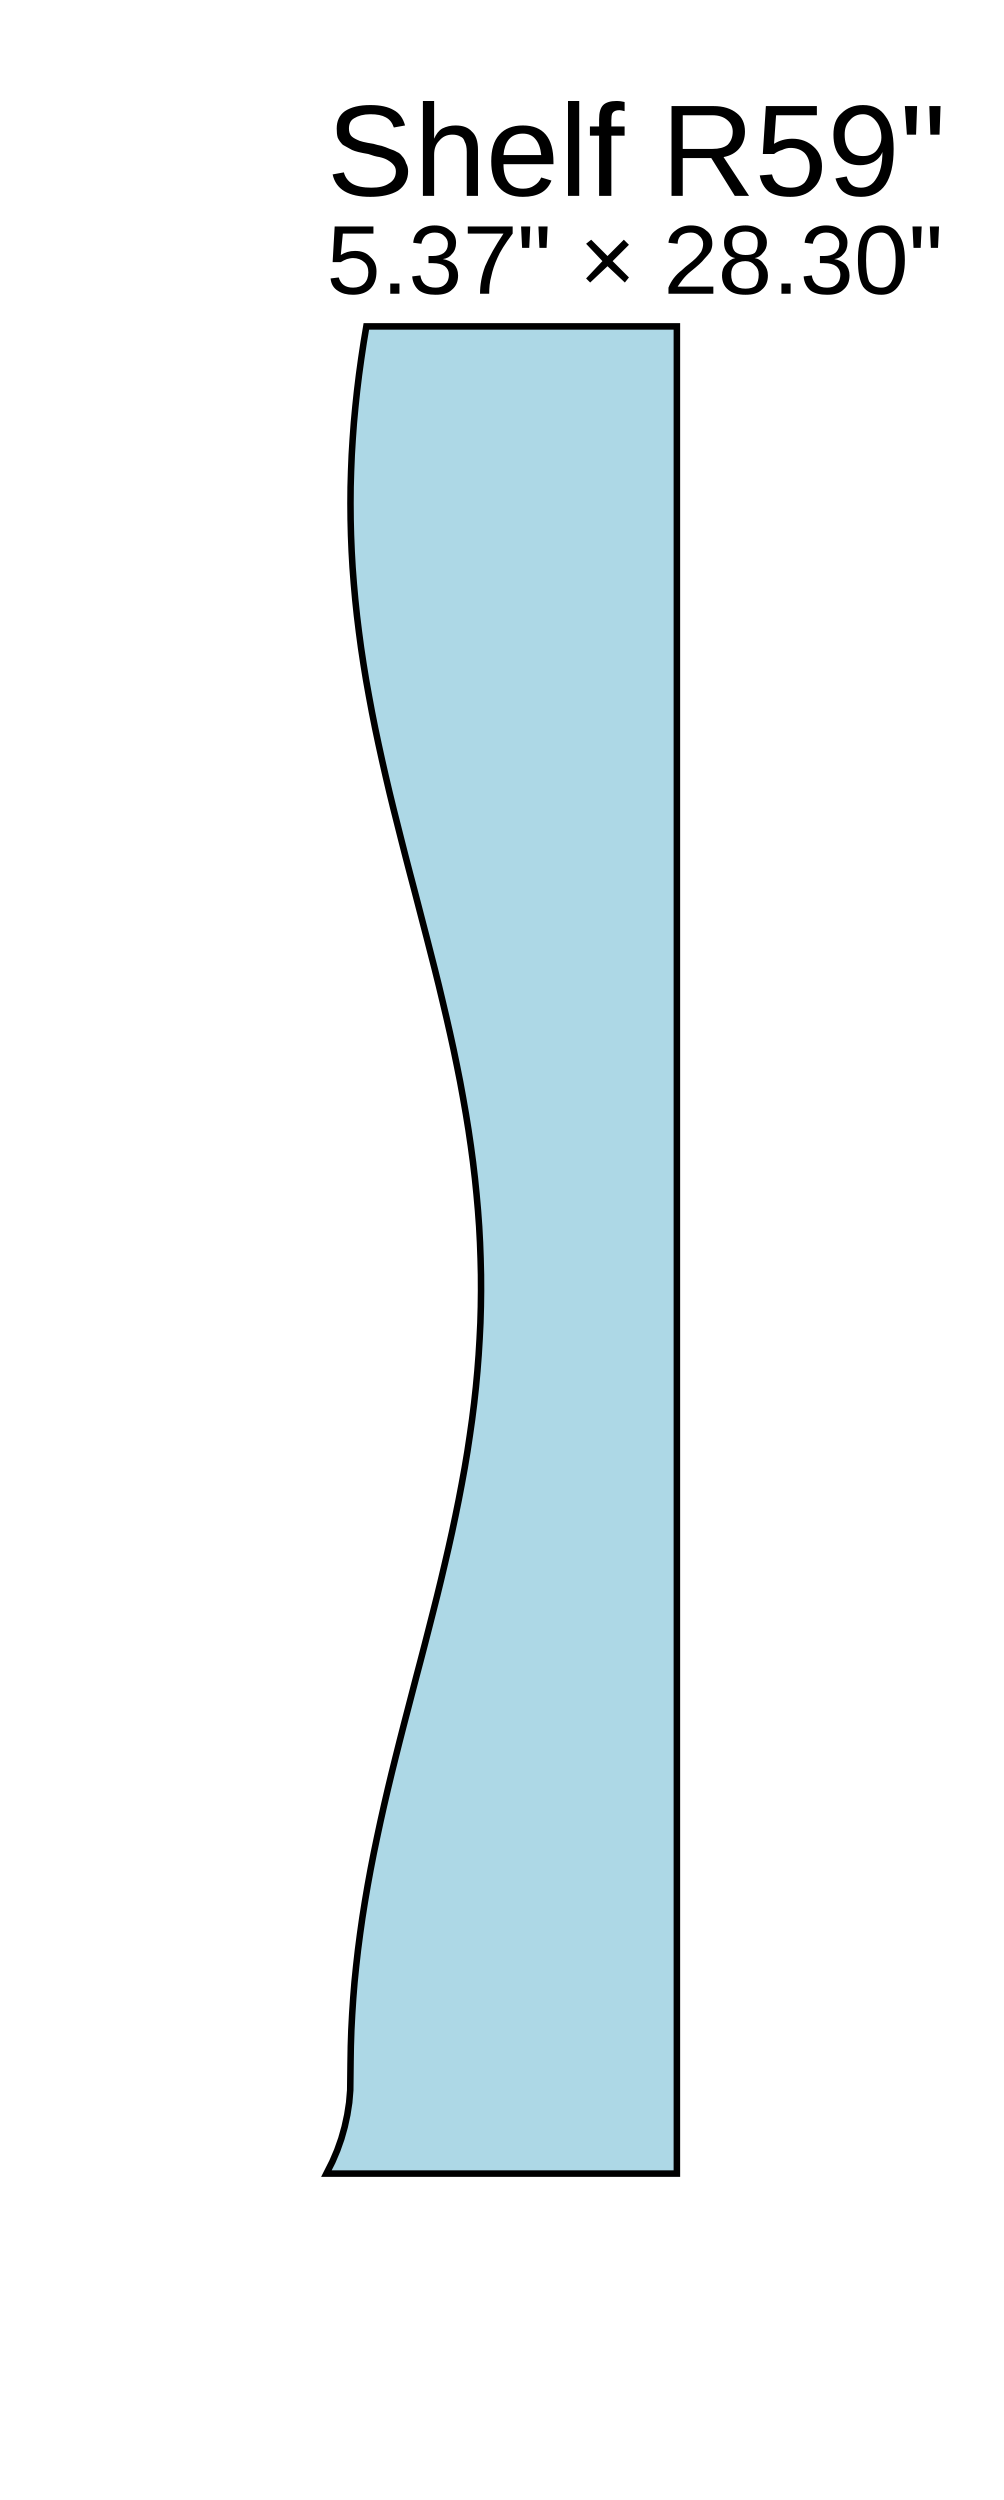
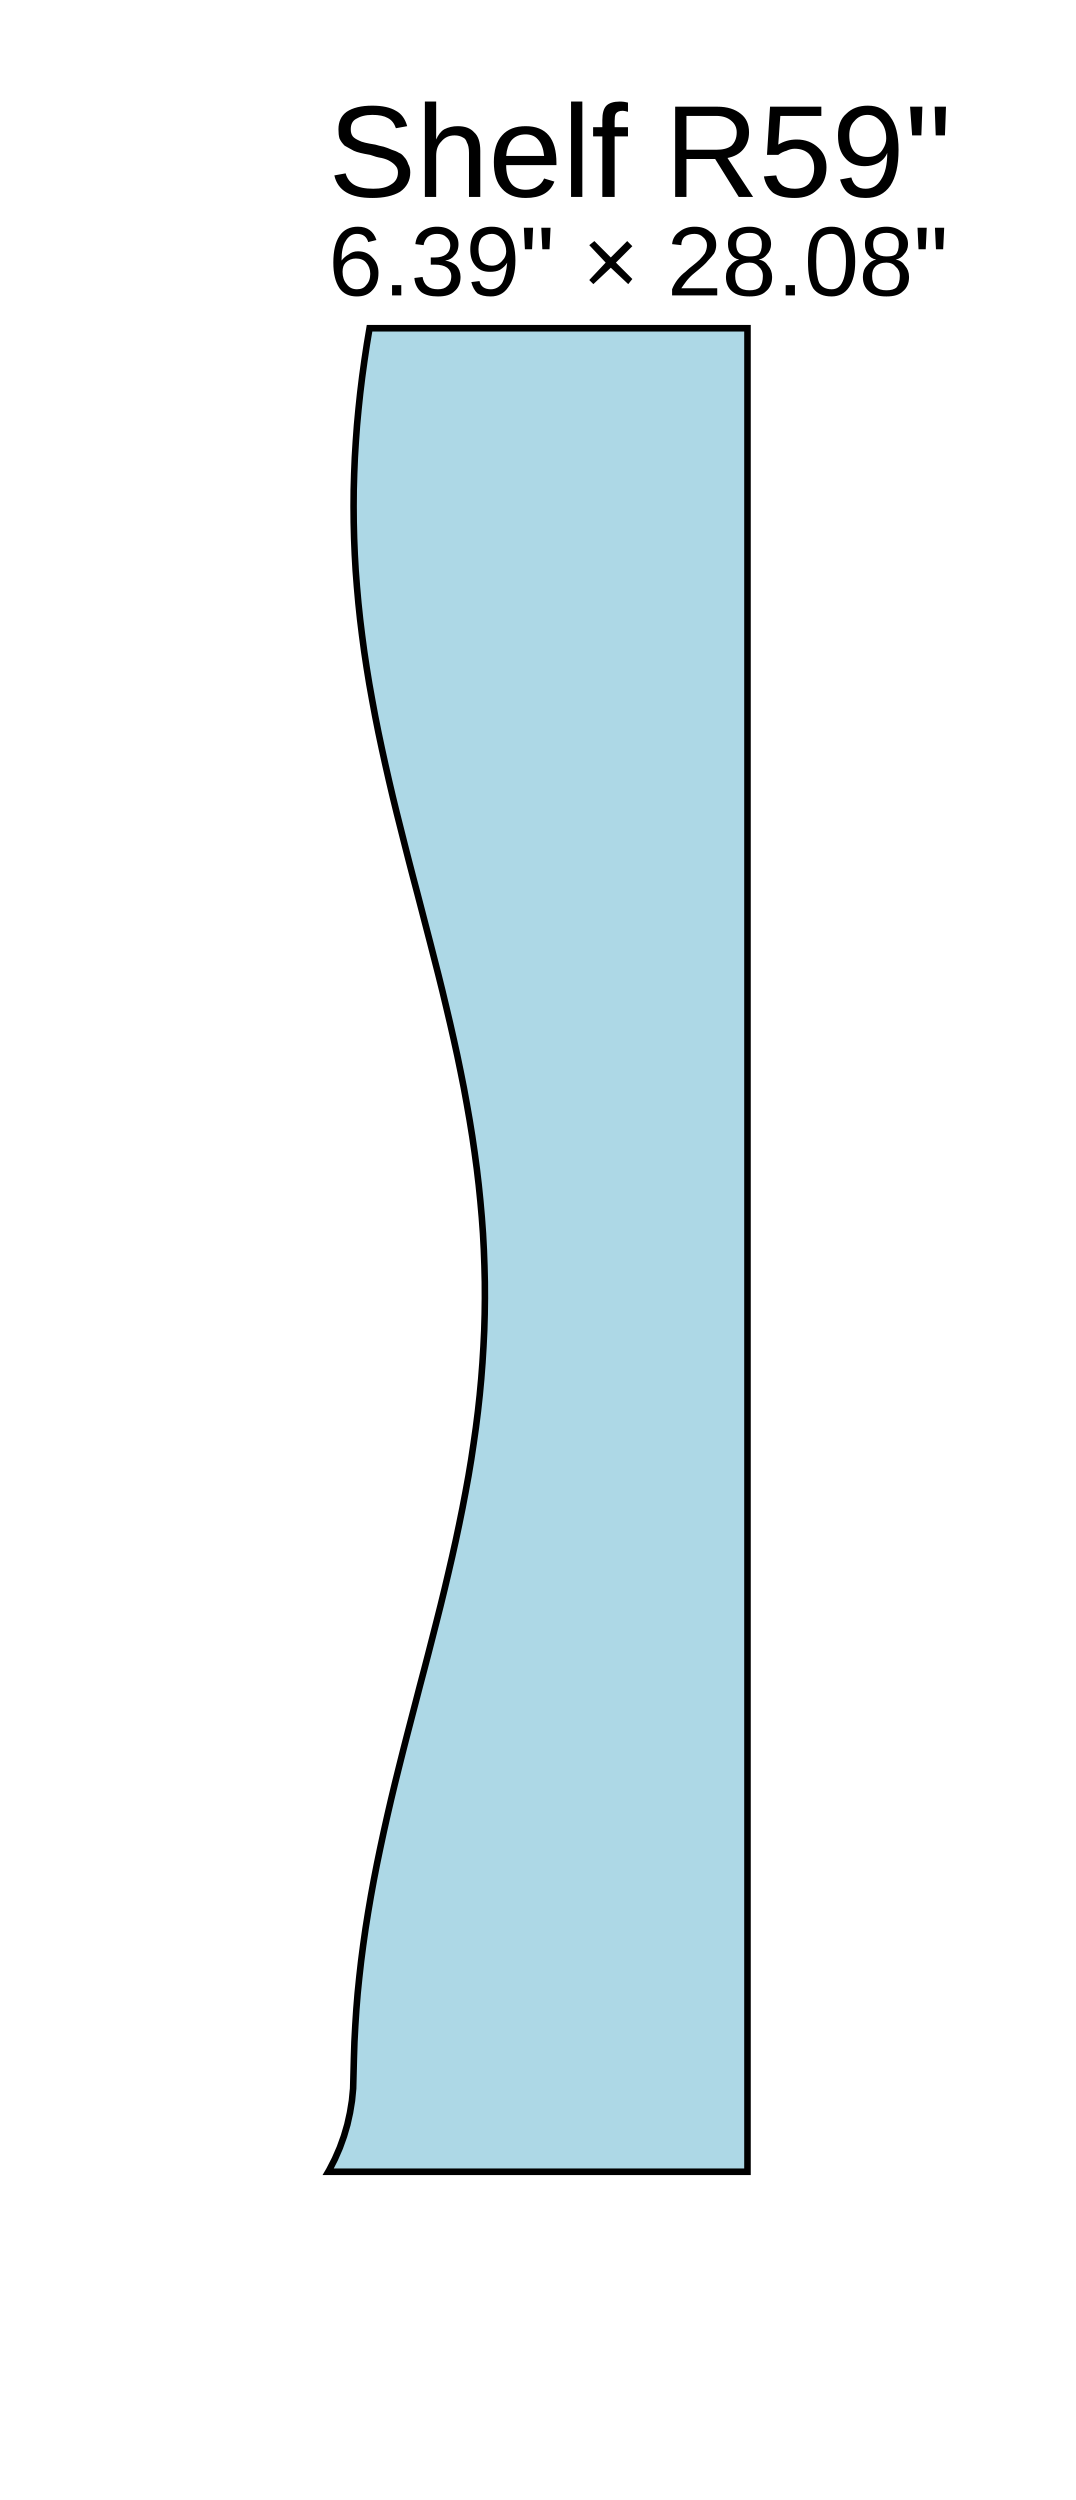
- <svg xmlns="http://www.w3.org/2000/svg" width="15.369in" height="38.297in" viewBox="37.631 -5.0 15.369 38.297">
-   <path d="M 48.0,0.0 L 43.243,0.0 L 43.202,0.246 L 43.165,0.492 L 43.131,0.739 L 43.101,0.985 L 43.075,1.231 L 43.052,1.477 L 43.034,1.724 L 43.019,1.97 L 43.009,2.216 L 43.002,2.462 L 43,2.709 L 43.002,2.955 L 43.008,3.201 L 43.018,3.447 L 43.032,3.693 L 43.051,3.94 L 43.073,4.186 L 43.099,4.432 L 43.129,4.678 L 43.162,4.925 L 43.199,5.171 L 43.239,5.417 L 43.283,5.663 L 43.329,5.91 L 43.378,6.156 L 43.43,6.402 L 43.484,6.648 L 43.54,6.894 L 43.598,7.141 L 43.658,7.387 L 43.72,7.633 L 43.782,7.879 L 43.845,8.126 L 43.909,8.372 L 43.974,8.618 L 44.038,8.864 L 44.102,9.111 L 44.166,9.357 L 44.229,9.603 L 44.292,9.849 L 44.353,10.095 L 44.412,10.342 L 44.47,10.588 L 44.526,10.834 L 44.58,11.08 L 44.631,11.327 L 44.68,11.573 L 44.725,11.819 L 44.768,12.065 L 44.808,12.312 L 44.844,12.558 L 44.877,12.804 L 44.906,13.05 L 44.931,13.296 L 44.953,13.543 L 44.971,13.789 L 44.984,14.035 L 44.993,14.281 L 44.999,14.528 L 45,14.774 L 44.997,15.02 L 44.99,15.266 L 44.978,15.513 L 44.963,15.759 L 44.944,16.005 L 44.921,16.251 L 44.894,16.497 L 44.863,16.744 L 44.828,16.99 L 44.791,17.236 L 44.75,17.482 L 44.705,17.729 L 44.658,17.975 L 44.608,18.221 L 44.556,18.467 L 44.501,18.714 L 44.444,18.96 L 44.386,19.206 L 44.326,19.452 L 44.264,19.698 L 44.201,19.945 L 44.138,20.191 L 44.074,20.437 L 44.009,20.683 L 43.945,20.93 L 43.881,21.176 L 43.817,21.422 L 43.754,21.668 L 43.692,21.915 L 43.631,22.161 L 43.572,22.407 L 43.515,22.653 L 43.46,22.899 L 43.407,23.146 L 43.356,23.392 L 43.308,23.638 L 43.263,23.884 L 43.221,24.131 L 43.182,24.377 L 43.147,24.623 L 43.115,24.869 L 43.087,25.116 L 43.062,25.362 L 43.042,25.608 L 43.026,25.854 L 43.013,26.101 L 43.005,26.347 L 43.001,26.593 L 42.996,27.02 L 42.98,27.209 L 42.951,27.396 L 42.911,27.58 L 42.86,27.762 L 42.797,27.94 L 42.723,28.114 L 42.638,28.283 L 42.631,28.297 L 48.0,28.297 Z" fill="lightblue" stroke="black" stroke-width="0.1" />
-   <text x="42.631" y="-2.0" font-size="2" font-family="Arial">
+ <svg xmlns="http://www.w3.org/2000/svg" width="16.386in" height="38.081in" viewBox="36.614 -5.0 16.386 38.081">
+   <path d="M 48.0,0.0 L 42.243,0.0 L 42.202,0.246 L 42.165,0.492 L 42.131,0.739 L 42.101,0.985 L 42.075,1.231 L 42.052,1.477 L 42.034,1.724 L 42.019,1.97 L 42.009,2.216 L 42.002,2.462 L 42,2.709 L 42.002,2.955 L 42.008,3.201 L 42.018,3.447 L 42.032,3.693 L 42.051,3.94 L 42.073,4.186 L 42.099,4.432 L 42.129,4.678 L 42.162,4.925 L 42.199,5.171 L 42.239,5.417 L 42.283,5.663 L 42.329,5.91 L 42.378,6.156 L 42.43,6.402 L 42.484,6.648 L 42.54,6.894 L 42.598,7.141 L 42.658,7.387 L 42.72,7.633 L 42.782,7.879 L 42.845,8.126 L 42.909,8.372 L 42.974,8.618 L 43.038,8.864 L 43.102,9.111 L 43.166,9.357 L 43.229,9.603 L 43.292,9.849 L 43.353,10.095 L 43.412,10.342 L 43.47,10.588 L 43.526,10.834 L 43.58,11.08 L 43.631,11.327 L 43.68,11.573 L 43.725,11.819 L 43.768,12.065 L 43.808,12.312 L 43.844,12.558 L 43.877,12.804 L 43.906,13.05 L 43.931,13.296 L 43.953,13.543 L 43.971,13.789 L 43.984,14.035 L 43.993,14.281 L 43.999,14.528 L 44,14.774 L 43.997,15.02 L 43.99,15.266 L 43.978,15.513 L 43.963,15.759 L 43.944,16.005 L 43.921,16.251 L 43.894,16.497 L 43.863,16.744 L 43.828,16.99 L 43.791,17.236 L 43.75,17.482 L 43.705,17.729 L 43.658,17.975 L 43.608,18.221 L 43.556,18.467 L 43.501,18.714 L 43.444,18.96 L 43.386,19.206 L 43.326,19.452 L 43.264,19.698 L 43.201,19.945 L 43.138,20.191 L 43.074,20.437 L 43.009,20.683 L 42.945,20.93 L 42.881,21.176 L 42.817,21.422 L 42.754,21.668 L 42.692,21.915 L 42.631,22.161 L 42.572,22.407 L 42.515,22.653 L 42.46,22.899 L 42.407,23.146 L 42.356,23.392 L 42.308,23.638 L 42.263,23.884 L 42.221,24.131 L 42.182,24.377 L 42.147,24.623 L 42.115,24.869 L 42.087,25.116 L 42.062,25.362 L 42.042,25.608 L 42.026,25.854 L 42.013,26.101 L 42.005,26.347 L 41.993,26.814 L 41.975,26.999 L 41.945,27.182 L 41.905,27.362 L 41.853,27.54 L 41.79,27.715 L 41.716,27.885 L 41.632,28.05 L 41.614,28.081 L 48.0,28.081 Z" fill="lightblue" stroke="black" stroke-width="0.1" />
+   <text x="41.614" y="-2.0" font-size="2" font-family="Arial">
    Shelf R59"
  </text>
-   <text x="42.631" y="-0.5" font-size="1.5" font-family="Arial">
-     5.37" × 28.30"
+   <text x="41.614" y="-0.5" font-size="1.5" font-family="Arial">
+     6.39" × 28.08"
  </text>
</svg>
